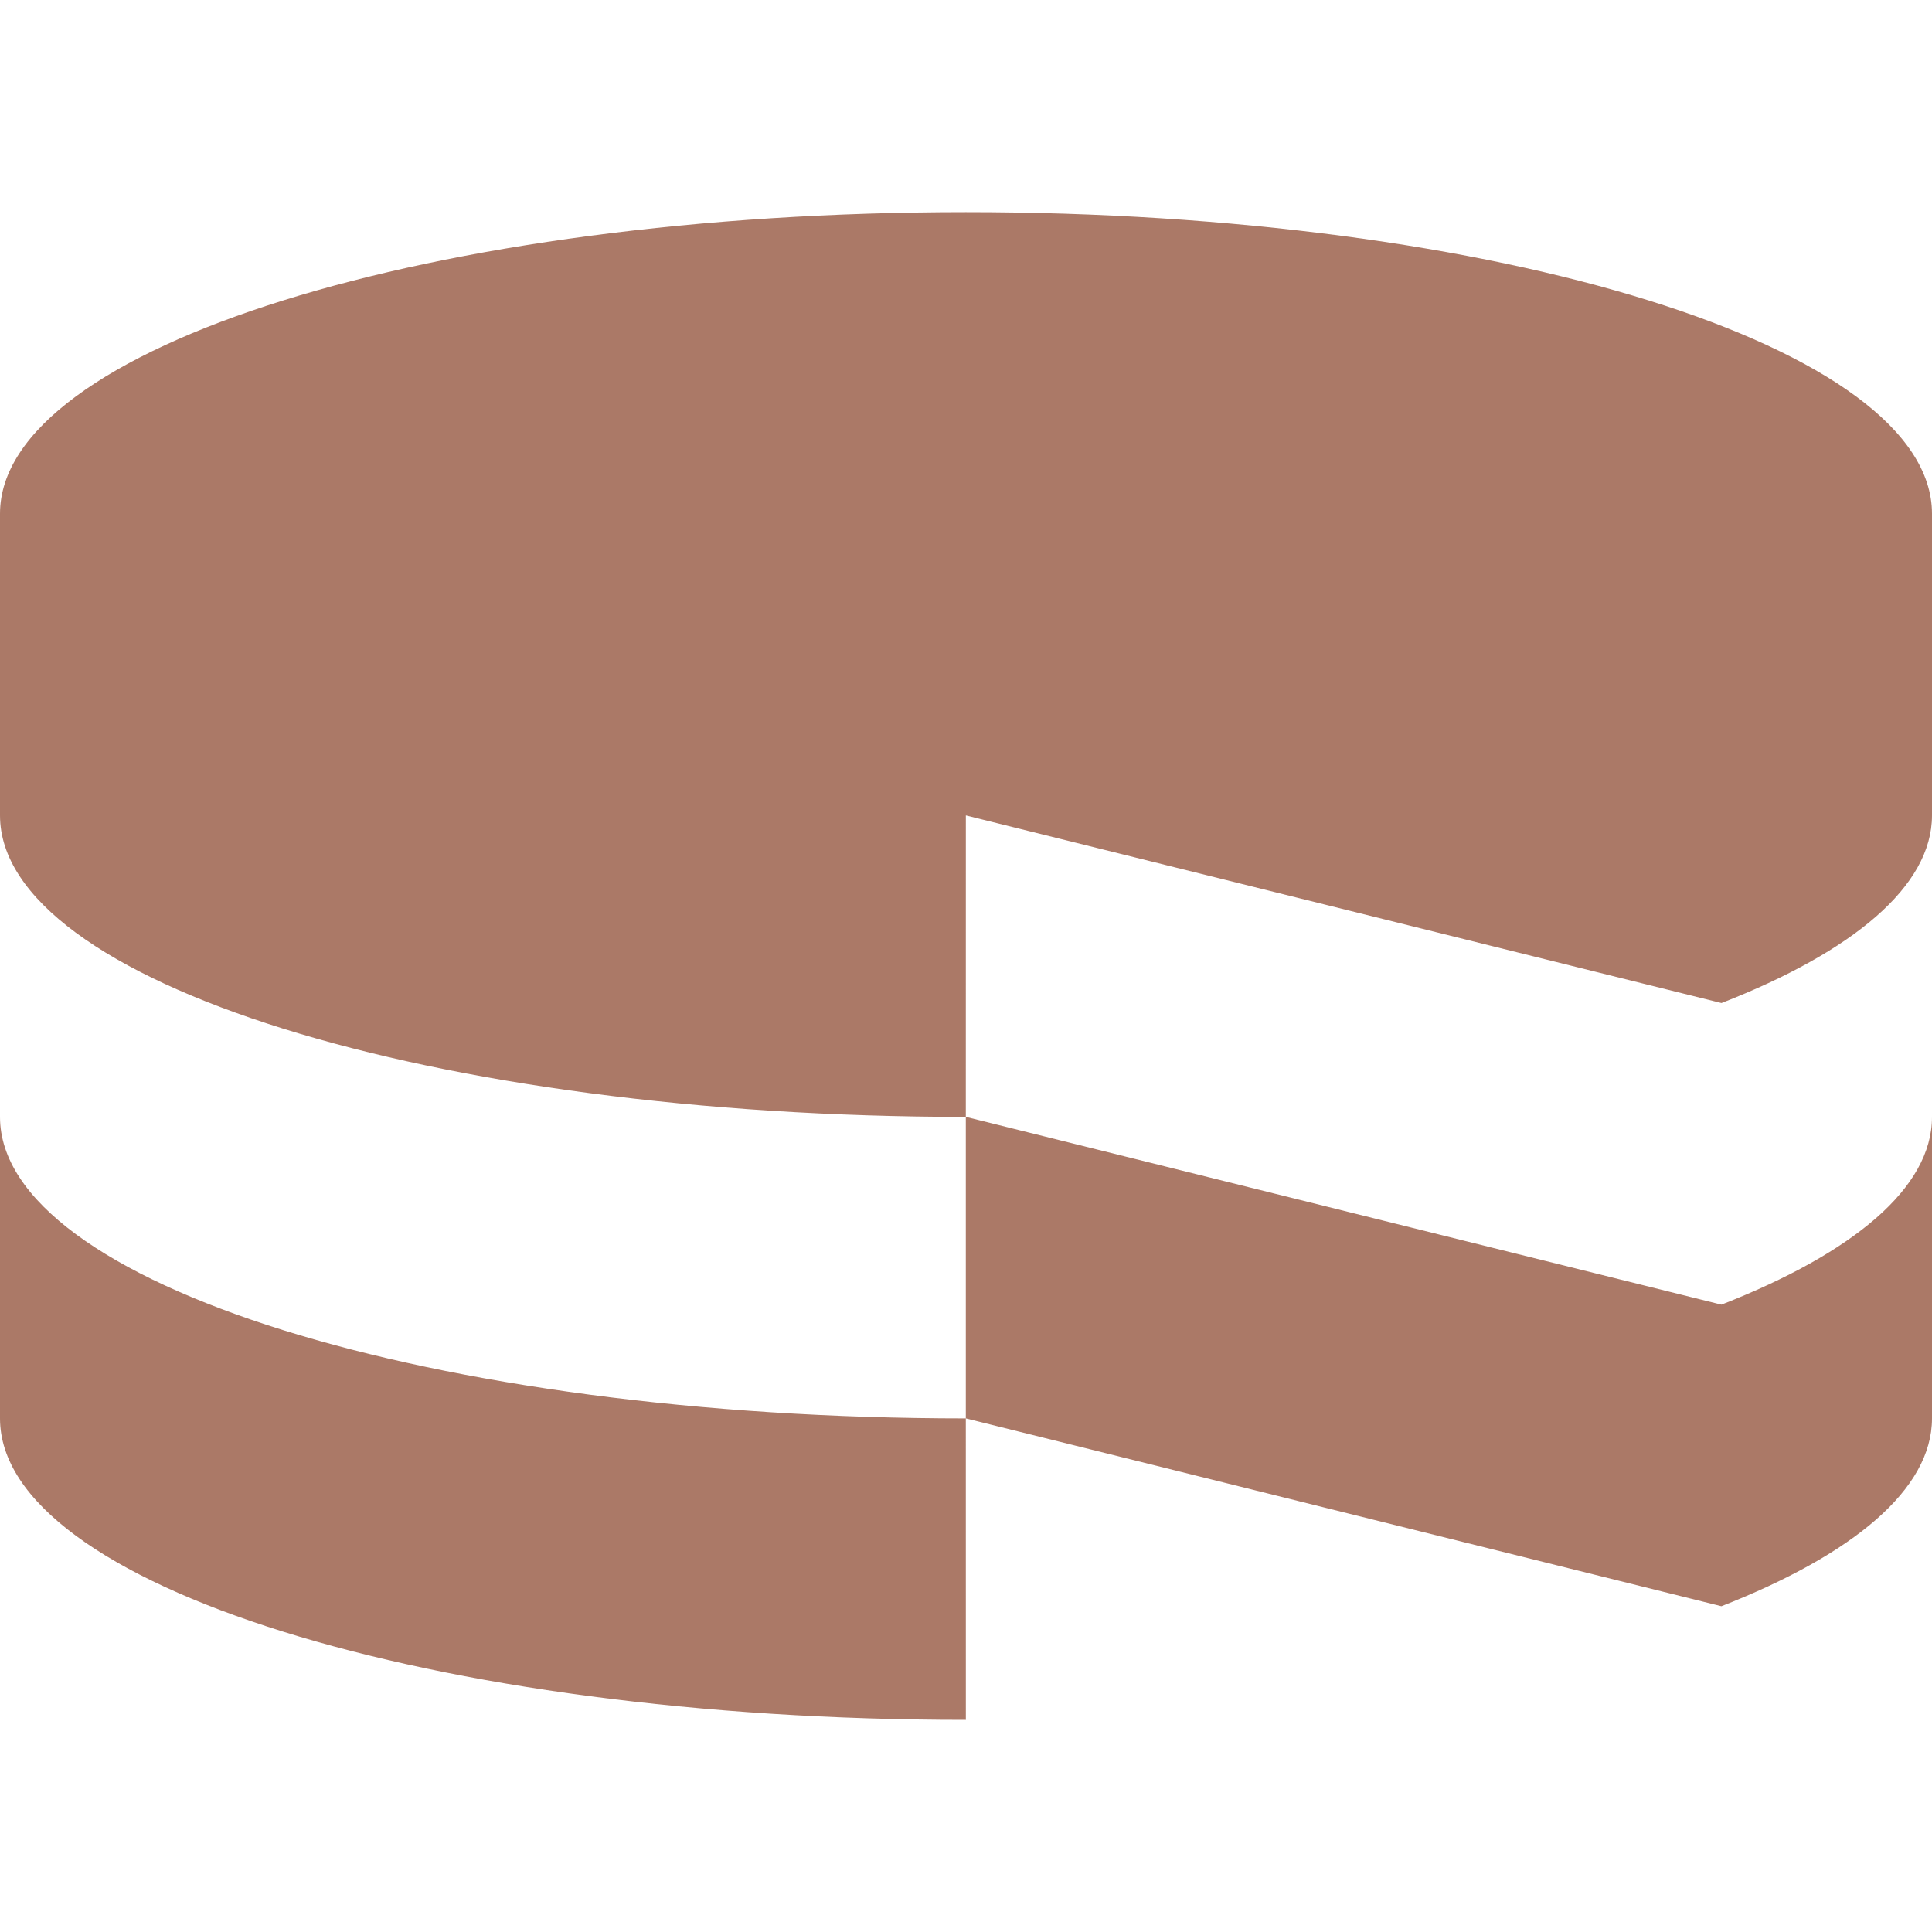
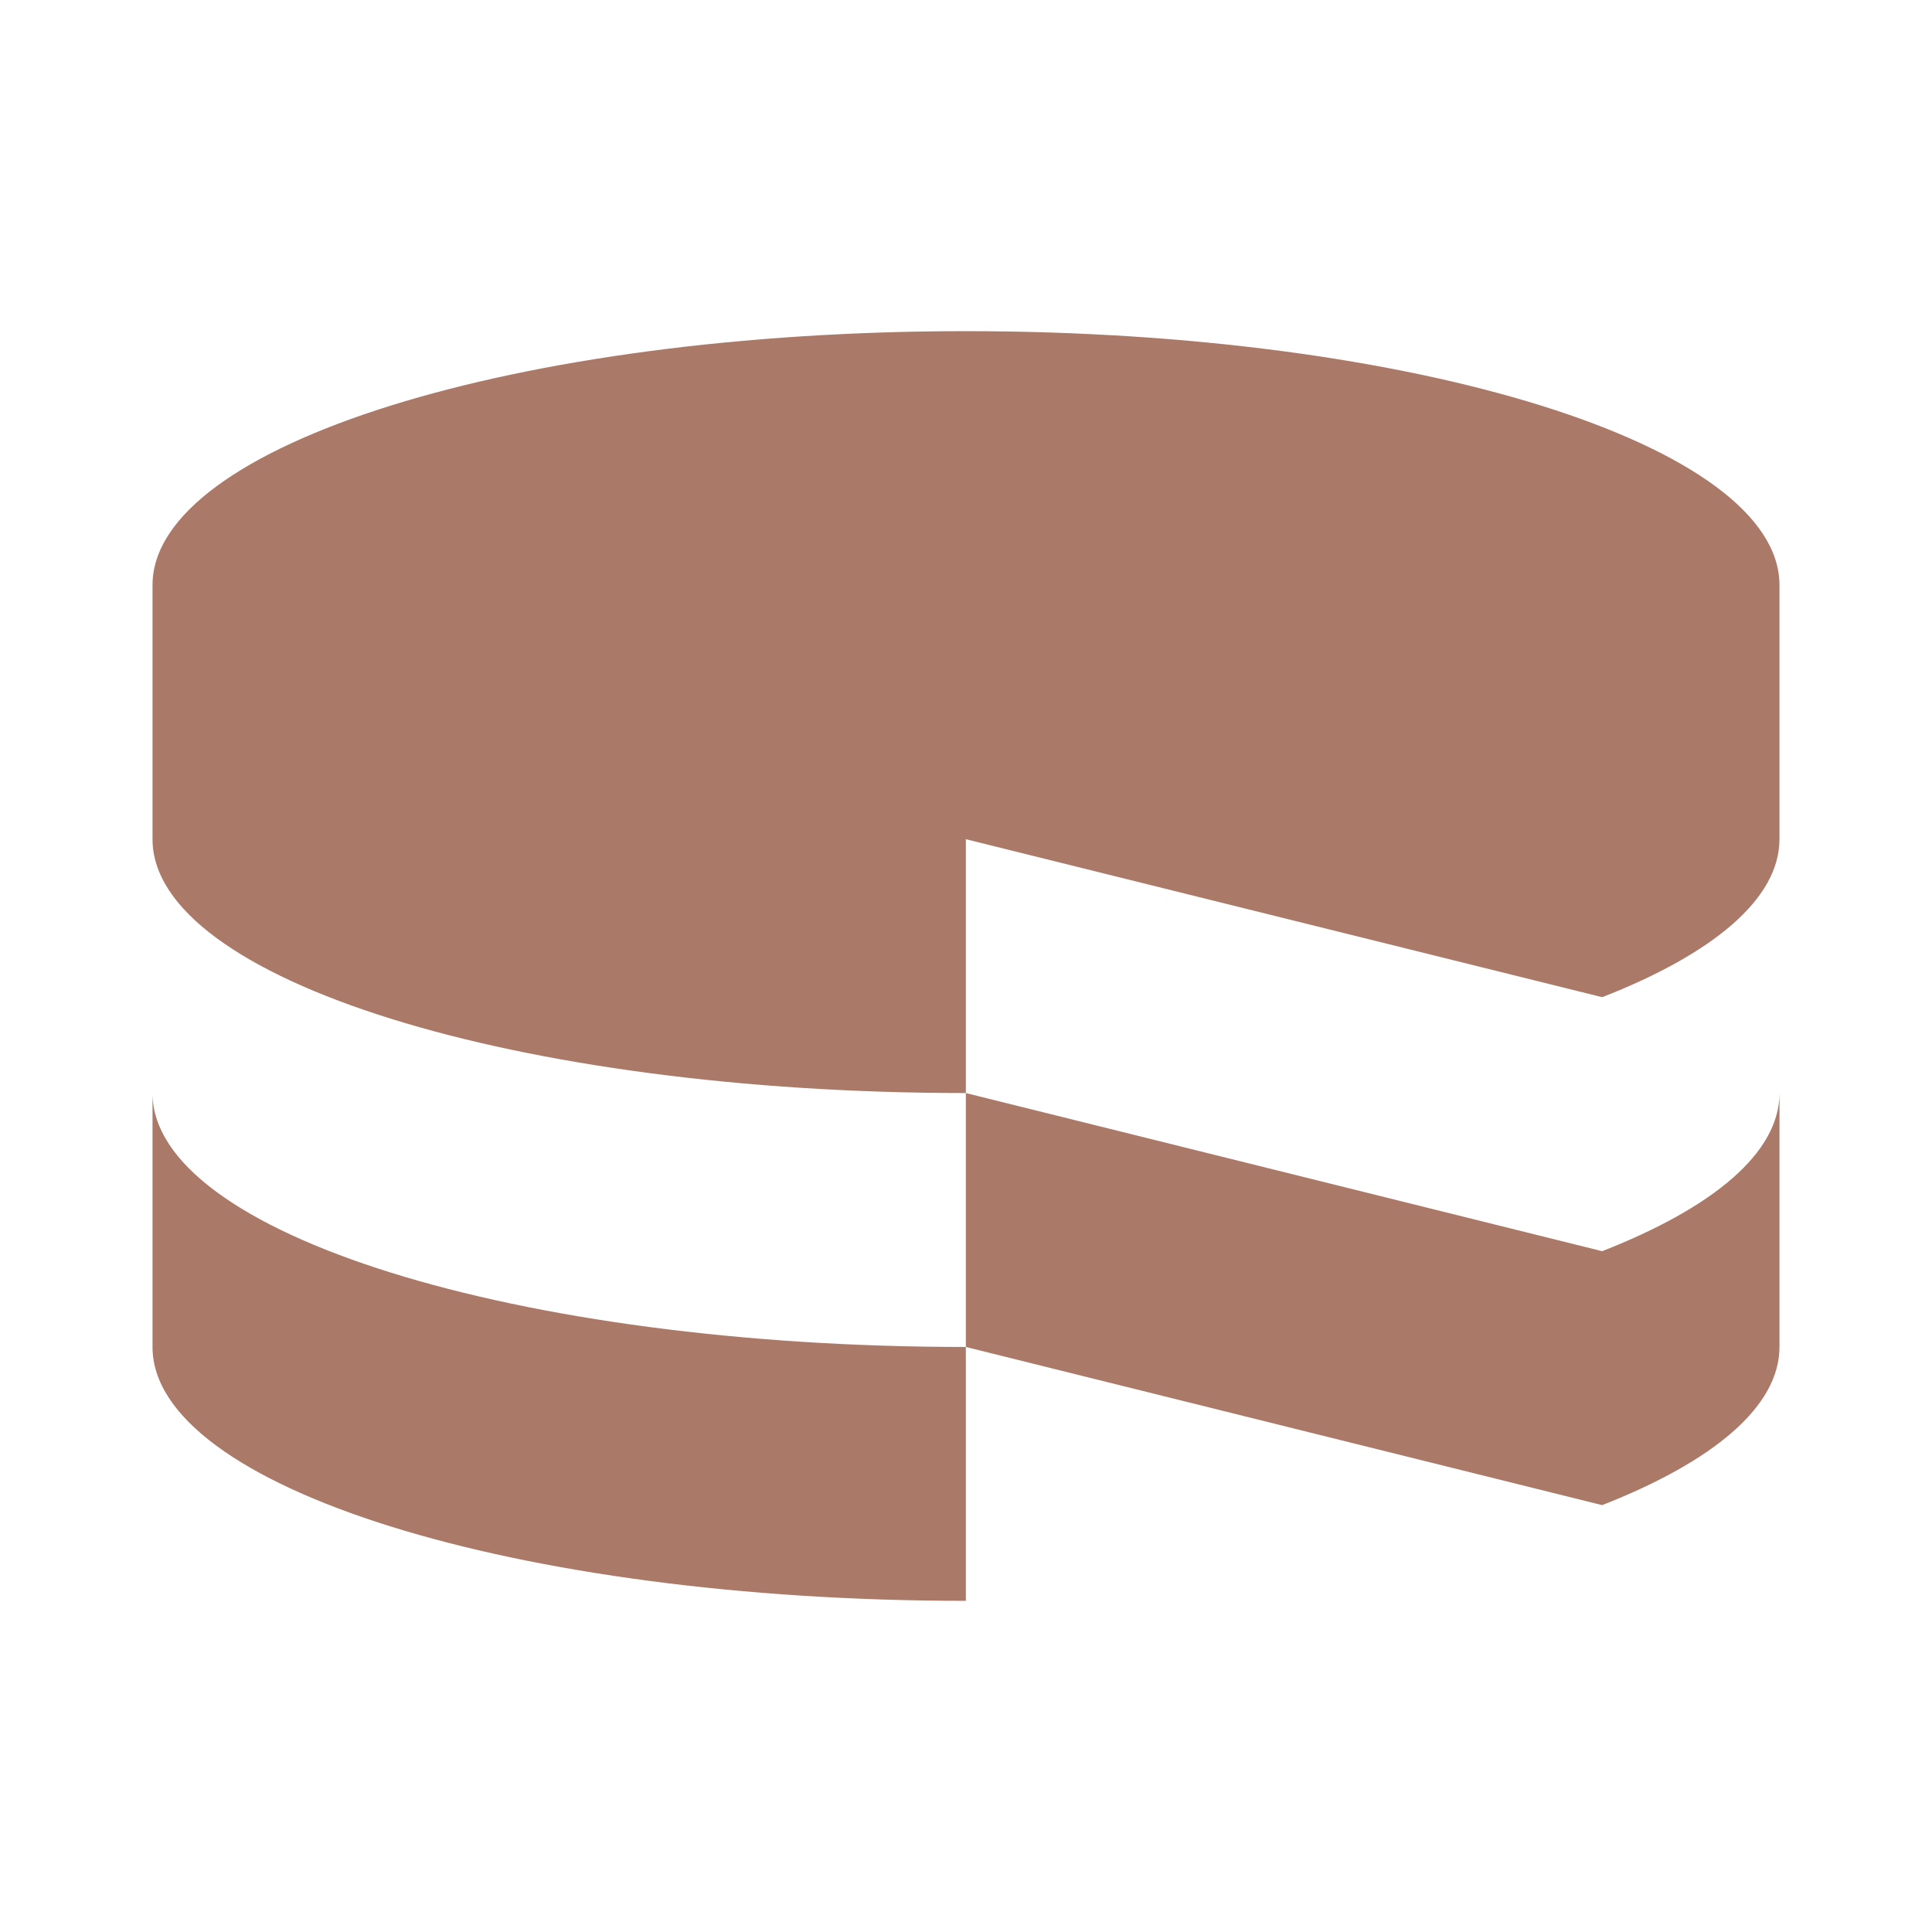
- <svg xmlns="http://www.w3.org/2000/svg" version="1.1" x="0px" y="0px" width="16px" height="16px" viewBox="0 0 512 512" preserveAspectRatio="xMidYMid meet">
+ <svg xmlns="http://www.w3.org/2000/svg" version="1.1" x="0px" y="0px" width="16px" height="16px" viewBox="-48 -48 608 608" preserveAspectRatio="xMidYMid meet">
  <path id="file_type_ai.svg" class="i-color" fill="#AB7967" d="M255.96,216.098l200.253,49.715C491.061,252.211,512,234.867,512,216.098v-79.965c0-44.08-114.652-79.916-256.04-79.916C114.587,56.217,0,92.054,0,136.133v79.965c0,44.096,114.579,79.884,255.951,79.884L255.96,216.098z M0,295.983v79.916c0,44.112,114.587,79.884,255.96,79.884l-0.008-79.892C114.579,375.891,0,340.095,0,295.983z M456.196,345.746l-200.245-49.764v79.908l200.245,49.772C491.061,411.995,512,394.716,512,375.883v-79.9C512.016,314.816,491.061,332.095,456.196,345.746z" />
</svg>
